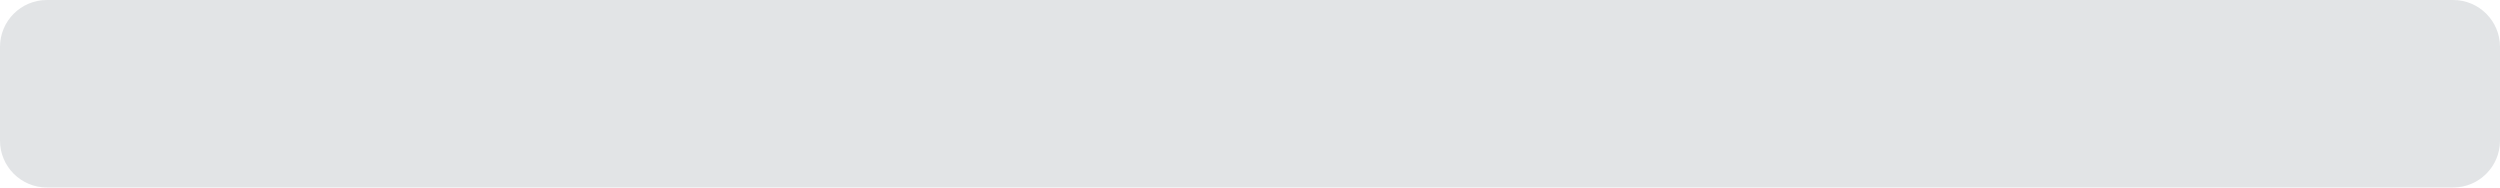
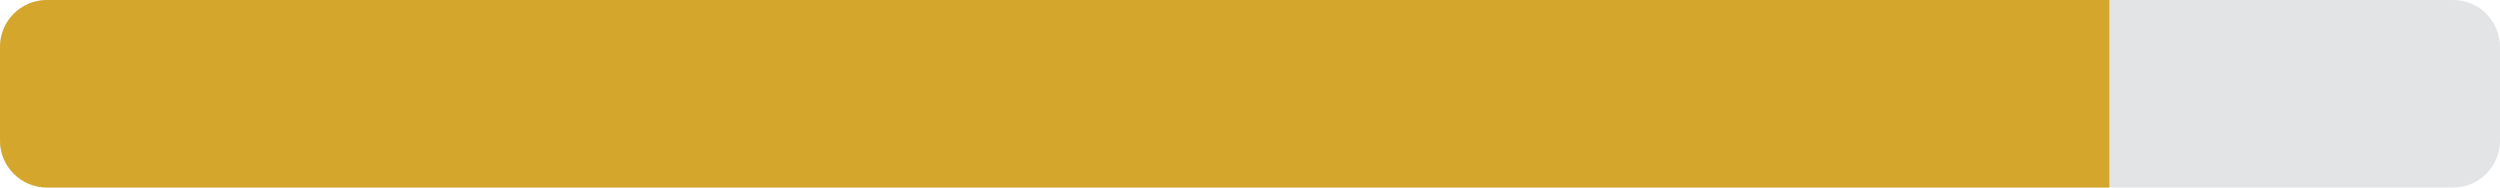
- <svg xmlns="http://www.w3.org/2000/svg" width="160" height="12" viewBox="0 0 160 12" role="img" aria-label="azure avm-res-network-privatednszone: 0 of 19 variables covered (not started)">
+ <svg xmlns="http://www.w3.org/2000/svg" width="160" height="12" viewBox="0 0 160 12" role="img" aria-label="azure avm-res-network-privatednszone: 16 of 19 variables covered (partial)">
  <clipPath id="r">
    <rect width="160" height="12" rx="3" />
  </clipPath>
  <g clip-path="url(#r)">
    <rect width="160" height="12" fill="#8c959f" fill-opacity="0.25" />
+     <rect width="135" height="12" fill="#d4a72c" />
  </g>
</svg>
